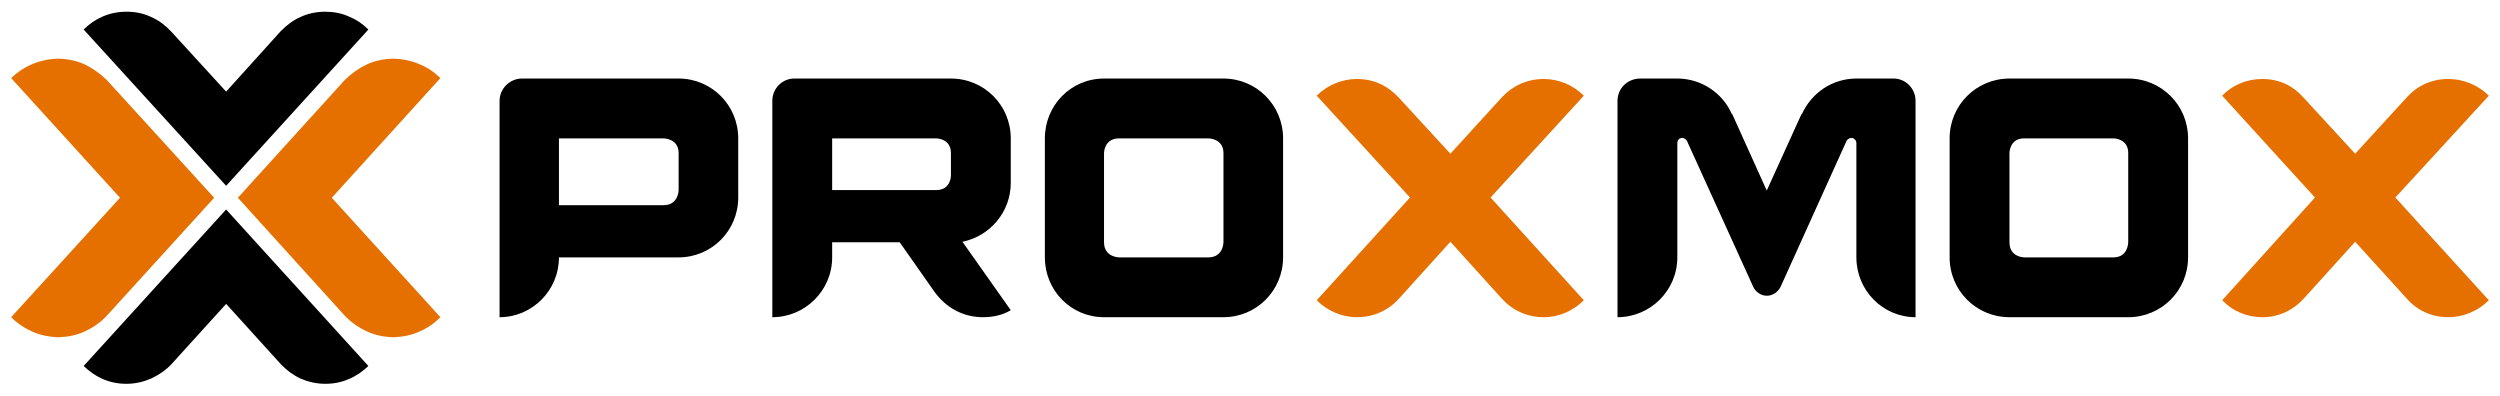
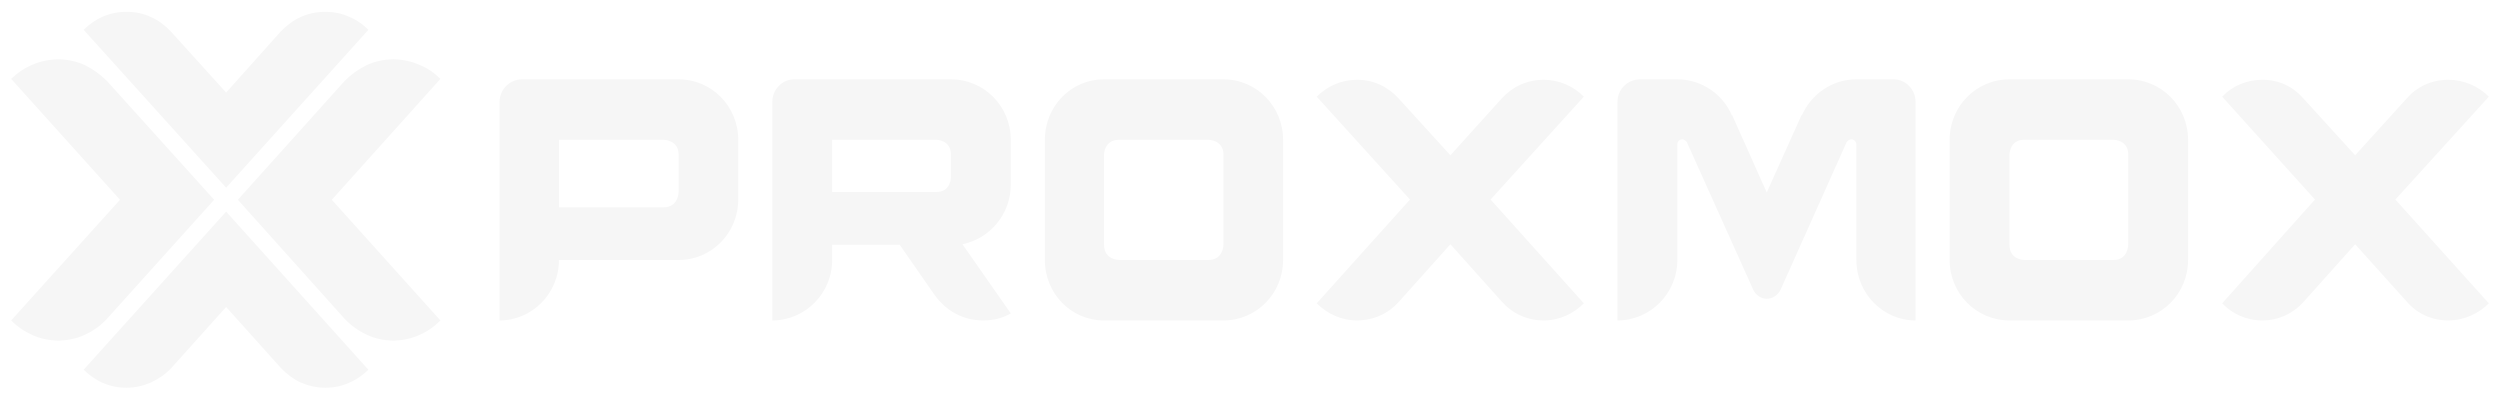
- <svg xmlns="http://www.w3.org/2000/svg" id="svg4060" version="1.1" width="1024" height="162" viewBox="-1.869 -1.869 418.466 66.022">
-   <defs id="defs4057" />
-   <path id="path55" d="M 19.352,0 C 17.878,0 16.593,0.264 15.346,0.793 14.136,1.322 13.078,2.039 12.133,2.984 L 35.982,29.139 59.793,2.984 C 58.848,2.039 57.789,1.322 56.504,0.793 55.332,0.264 53.973,0 52.574,0 51.1,0 49.702,0.302 48.455,0.869 47.17,1.436 46.112,2.267 45.129,3.25 L 35.982,13.379 26.723,3.25 C 25.778,2.267 24.719,1.436 23.396,0.869 22.225,0.302 20.826,0 19.352,0 Z M 35.982,33.107 12.133,59.301 c 0.945,0.907 2.003,1.662 3.213,2.191 1.247,0.529 2.533,0.793 3.932,0.793 1.55,0 2.872,-0.34 4.119,-0.869 1.323,-0.605 2.456,-1.398 3.4,-2.381 l 9.186,-10.129 9.184,10.129 c 0.945,0.983 2.004,1.776 3.289,2.381 1.247,0.529 2.607,0.869 4.119,0.869 1.398,0 2.758,-0.264 3.93,-0.793 1.285,-0.529 2.344,-1.284 3.289,-2.191 z" style="fill:#000000;fill-rule:evenodd;stroke:none;stroke-width:1.067;stroke-linejoin:round" />
-   <path id="path69" d="M 7.861,7.861 C 6.35,7.899 4.876,8.201 3.553,8.768 2.192,9.335 1.02,10.129 0,11.111 L 18.219,31.143 0,51.137 c 1.02,1.02 2.192,1.813 3.553,2.418 1.323,0.605 2.797,0.87 4.309,0.945 1.625,-0.076 3.139,-0.339 4.537,-1.02 1.398,-0.643 2.606,-1.513 3.627,-2.609 L 33.979,31.143 16.025,11.451 C 14.929,10.393 13.758,9.524 12.359,8.844 10.961,8.201 9.487,7.899 7.861,7.861 Z m 56.09,0 c -1.625,0.038 -3.063,0.34 -4.461,0.982 -1.398,0.68 -2.608,1.549 -3.666,2.607 L 37.947,31.143 55.824,50.871 c 1.058,1.096 2.268,1.967 3.666,2.609 1.398,0.68 2.836,0.944 4.461,1.02 1.625,-0.076 3.023,-0.341 4.346,-0.945 1.436,-0.605 2.532,-1.397 3.553,-2.418 L 53.67,31.143 71.85,11.111 C 70.829,10.129 69.733,9.335 68.297,8.768 66.974,8.201 65.576,7.899 63.951,7.861 Z m 161.309,3.4 c -2.57,0 -4.988,1.058 -6.727,2.797 l 15.609,17.047 -15.609,17.195 c 1.739,1.739 4.156,2.836 6.727,2.836 2.835,0 5.293,-1.172 7.031,-3.1 l 8.617,-9.525 8.617,9.525 c 1.739,1.928 4.195,3.1 6.992,3.1 2.608,0 4.988,-1.097 6.727,-2.836 L 247.635,31.105 263.244,14.059 c -1.739,-1.739 -4.119,-2.797 -6.727,-2.797 -2.797,0 -5.254,1.173 -6.992,3.062 l -8.617,9.447 -8.693,-9.447 c -1.814,-1.928 -4.12,-3.062 -6.955,-3.062 z m 151.561,0 c -2.683,0 -5.066,1.058 -6.729,2.797 l 15.535,17.047 -15.535,17.195 c 1.663,1.739 4.045,2.836 6.729,2.836 2.721,0 5.177,-1.172 6.916,-3.1 l 8.617,-9.525 8.654,9.525 c 1.663,1.928 4.121,3.1 6.918,3.1 2.608,0 5.064,-1.097 6.803,-2.836 L 399.082,31.105 414.729,14.059 c -1.739,-1.739 -4.195,-2.797 -6.803,-2.797 -2.797,0 -5.255,1.173 -6.918,3.062 l -8.654,9.447 -8.693,-9.447 c -1.701,-1.928 -4.043,-3.062 -6.84,-3.062 z" style="fill:#e57000;fill-rule:evenodd;stroke:none;stroke-width:1.067;stroke-linejoin:round" />
-   <path id="path83" d="m 85.494,11.188 c -2.003,0 -3.742,1.661 -3.742,3.74 v 36.209 c 5.443,0 9.939,-4.46 9.939,-10.016 h 20.033 c 5.518,0 9.977,-4.46 9.977,-10.016 v -9.902 c 0,-5.556 -4.458,-10.016 -9.977,-10.016 z m 45.58,0 c -2.003,0 -3.666,1.661 -3.666,3.74 v 36.209 c 5.48,0 10.016,-4.46 10.016,-10.016 v -2.533 h 11.301 l 5.783,8.24 c 1.89,2.646 4.724,4.309 8.201,4.309 1.663,0 3.288,-0.378 4.611,-1.172 l -8.088,-11.453 c 4.611,-0.945 8.088,-4.988 8.088,-9.863 v -7.445 c 0,-5.556 -4.46,-10.016 -10.016,-10.016 z m 51.855,0 c -5.518,0 -9.902,4.46 -9.902,10.016 V 41.121 c 0,5.556 4.384,10.016 9.902,10.016 h 19.994 c 5.518,0 9.979,-4.46 9.979,-10.016 V 21.203 c 0,-5.556 -4.46,-10.016 -9.979,-10.016 z m 89.764,0 c -2.154,0 -3.816,1.661 -3.816,3.74 v 36.209 c 5.48,0 10.016,-4.46 10.016,-10.016 v -19.125 c 0,-0.491 0.302,-0.869 0.869,-0.869 0.265,0 0.568,0.264 0.719,0.453 l 11.111,24.453 c 0.378,0.869 1.323,1.512 2.268,1.512 0.983,0 1.851,-0.603 2.305,-1.473 l 11.074,-24.492 c 0.151,-0.189 0.417,-0.453 0.795,-0.453 0.416,0 0.83,0.378 0.83,0.869 v 19.125 c 0,5.556 4.46,10.016 9.902,10.016 V 14.928 c 0,-2.079 -1.663,-3.74 -3.666,-3.74 h -6.236 c -4.082,0 -7.559,2.455 -9.146,6.008 v -0.15 l -5.857,12.889 -5.82,-12.889 v 0.15 c -1.512,-3.553 -5.102,-6.008 -9.146,-6.008 z m 61.795,0 c -5.556,0 -10.016,4.46 -10.016,10.016 V 41.121 c 0,5.556 4.46,10.016 10.016,10.016 h 19.881 c 5.556,0 10.016,-4.46 10.016,-10.016 V 21.203 c 0,-5.556 -4.46,-10.016 -10.016,-10.016 z M 91.691,21.203 h 17.5 c -1e-5,0 2.533,-0.002 2.533,2.455 v 6.199 c 0,0 -9.2e-4,2.533 -2.533,2.533 H 91.691 Z m 45.732,0 h 17.424 c 0,0 2.457,-0.002 2.457,2.455 v 3.781 c 0,0 -3.4e-4,2.418 -2.457,2.418 h -17.424 z m 48.039,0 h 14.928 c 0,0 2.533,-0.002 2.533,2.455 v 14.93 c 0,0 -9.2e-4,2.533 -2.533,2.533 h -14.928 c 0,0 -2.533,-9.2e-4 -2.533,-2.533 V 23.658 c 0,0 9.2e-4,-2.455 2.533,-2.455 z m 151.482,0 h 14.967 c 0,0 2.457,-0.002 2.457,2.455 v 14.93 c 0,0 -3.4e-4,2.533 -2.457,2.533 h -14.967 c 0,0 -2.457,-9.2e-4 -2.457,-2.533 V 23.658 c 0,0 3.4e-4,-2.455 2.457,-2.455 z" style="fill:#000000;fill-rule:evenodd;stroke:none;stroke-width:1.067;stroke-linejoin:round" />
+ <svg xmlns="http://www.w3.org/2000/svg" width="219" height="35" viewBox="0 0 219 35" fill="none">
+   <path fill-rule="evenodd" clip-rule="evenodd" d="M11.105 1.036C10.334 1.036 9.662 1.175 9.009 1.455C8.376 1.734 7.822 2.114 7.328 2.613L19.809 16.441L32.27 2.613C31.776 2.114 31.221 1.734 30.549 1.455C29.936 1.175 29.224 1.036 28.492 1.036C27.721 1.036 26.989 1.195 26.336 1.495C25.664 1.795 25.11 2.234 24.596 2.754L19.809 8.109L14.963 2.754C14.469 2.234 13.915 1.795 13.222 1.495C12.609 1.195 11.877 1.036 11.105 1.036ZM19.809 18.539L7.328 32.387C7.822 32.866 8.376 33.266 9.009 33.545C9.662 33.825 10.335 33.965 11.066 33.965C11.877 33.965 12.569 33.785 13.222 33.505C13.915 33.185 14.507 32.766 15.002 32.246L19.809 26.891L24.615 32.246C25.11 32.766 25.664 33.185 26.336 33.505C26.989 33.785 27.701 33.965 28.492 33.965C29.224 33.965 29.936 33.825 30.549 33.545C31.221 33.266 31.776 32.866 32.27 32.387L19.809 18.539Z" fill="#F6F6F6" />
+   <path fill-rule="evenodd" clip-rule="evenodd" d="M5.092 5.192C4.301 5.212 3.529 5.371 2.837 5.671C2.125 5.97 1.512 6.39 0.978 6.91L10.512 17.5L0.978 28.07C1.512 28.61 2.125 29.029 2.837 29.349C3.529 29.669 4.301 29.809 5.092 29.849C5.943 29.809 6.735 29.669 7.467 29.31C8.198 28.97 8.831 28.509 9.365 27.93L18.76 17.5L9.365 7.09C8.791 6.53 8.178 6.071 7.446 5.711C6.714 5.371 5.943 5.212 5.092 5.192ZM34.446 5.192C33.596 5.212 32.843 5.371 32.112 5.711C31.38 6.071 30.747 6.53 30.193 7.09L20.837 17.5L30.193 27.93C30.747 28.509 31.38 28.97 32.112 29.31C32.843 29.669 33.596 29.809 34.446 29.849C35.297 29.809 36.028 29.669 36.72 29.349C37.472 29.029 38.046 28.61 38.58 28.07L29.066 17.5L38.58 6.91C38.046 6.39 37.472 5.97 36.72 5.671C36.028 5.371 35.297 5.212 34.446 5.192ZM118.865 6.989C117.52 6.989 116.255 7.549 115.345 8.468L123.514 17.48L115.345 26.571C116.255 27.49 117.52 28.07 118.865 28.07C120.349 28.07 121.635 27.451 122.545 26.432L127.055 21.396L131.565 26.432C132.475 27.451 133.76 28.07 135.224 28.07C136.589 28.07 137.834 27.49 138.744 26.571L130.575 17.48L138.744 8.468C137.834 7.549 136.589 6.989 135.224 6.989C133.76 6.989 132.475 7.609 131.565 8.608L127.055 13.603L122.505 8.608C121.556 7.589 120.349 6.989 118.865 6.989ZM198.183 6.989C196.779 6.989 195.532 7.549 194.662 8.468L202.792 17.48L194.662 26.571C195.532 27.49 196.779 28.07 198.183 28.07C199.607 28.07 200.893 27.451 201.803 26.432L206.312 21.396L210.842 26.432C211.712 27.451 212.998 28.07 214.462 28.07C215.827 28.07 217.112 27.49 218.022 26.571L209.834 17.48L218.022 8.468C217.112 7.549 215.827 6.989 214.462 6.989C212.998 6.989 211.712 7.609 210.842 8.608L206.312 13.603L201.763 8.608C200.873 7.589 199.647 6.989 198.183 6.989Z" fill="#F6F6F6" />
+   <path fill-rule="evenodd" clip-rule="evenodd" d="M45.72 6.95C44.672 6.95 43.762 7.829 43.762 8.928V28.071C46.61 28.071 48.964 25.713 48.964 22.776H59.448C62.336 22.776 64.669 20.418 64.669 17.48V12.245C64.669 9.308 62.336 6.95 59.448 6.95H45.72ZM69.574 6.95C68.526 6.95 67.656 7.829 67.656 8.928V28.071C70.524 28.071 72.897 25.713 72.897 22.776V21.436H78.811L81.838 25.793C82.827 27.191 84.31 28.071 86.13 28.071C87 28.071 87.851 27.871 88.543 27.451L84.311 21.396C86.724 20.896 88.543 18.759 88.543 16.181V12.245C88.543 9.308 86.209 6.95 83.302 6.95H69.574ZM96.712 6.95C93.825 6.95 91.53 9.308 91.53 12.245V22.776C91.53 25.713 93.825 28.071 96.712 28.071H107.176C110.064 28.071 112.398 25.713 112.398 22.776V12.245C112.398 9.308 110.064 6.95 107.176 6.95H96.712ZM143.689 6.95C142.562 6.95 141.692 7.829 141.692 8.928V28.071C144.56 28.071 146.934 25.713 146.934 22.776V12.665C146.934 12.405 147.092 12.205 147.388 12.205C147.527 12.205 147.686 12.345 147.765 12.444L153.58 25.372C153.777 25.832 154.272 26.172 154.766 26.172C155.281 26.172 155.735 25.853 155.972 25.393L161.768 12.444C161.847 12.345 161.986 12.205 162.184 12.205C162.402 12.205 162.619 12.405 162.619 12.665V22.776C162.619 25.713 164.953 28.071 167.801 28.071V8.928C167.801 7.829 166.931 6.95 165.882 6.95H162.619C160.482 6.95 158.663 8.248 157.832 10.126V10.047L154.766 16.861L151.72 10.047V10.126C150.929 8.248 149.05 6.95 146.934 6.95H143.689ZM176.029 6.95C173.121 6.95 170.788 9.308 170.788 12.245V22.776C170.788 25.713 173.121 28.071 176.029 28.071H186.434C189.341 28.071 191.675 25.713 191.675 22.776V12.245C191.675 9.308 189.341 6.95 186.434 6.95H176.029ZM48.964 12.245H58.122C58.122 12.245 59.448 12.244 59.448 13.543V16.821C59.448 16.821 59.447 18.16 58.122 18.16H48.964V12.245ZM72.897 12.245H82.016C82.016 12.245 83.302 12.244 83.302 13.543V15.542C83.302 15.542 83.302 16.821 82.016 16.821H72.897V12.245ZM98.038 12.245H105.85C105.85 12.245 107.176 12.244 107.176 13.543V21.436C107.176 21.436 107.176 22.776 105.85 22.776H98.038C98.038 22.776 96.712 22.775 96.712 21.436V13.543C96.712 13.543 96.713 12.245 98.038 12.245ZM177.315 12.245H185.148C185.148 12.245 186.434 12.244 186.434 13.543V21.436C186.434 21.436 186.433 22.776 185.148 22.776H177.315C177.315 22.776 176.029 22.775 176.029 21.436V13.543C176.029 13.543 176.029 12.245 177.315 12.245Z" fill="#F6F6F6" />
</svg>
